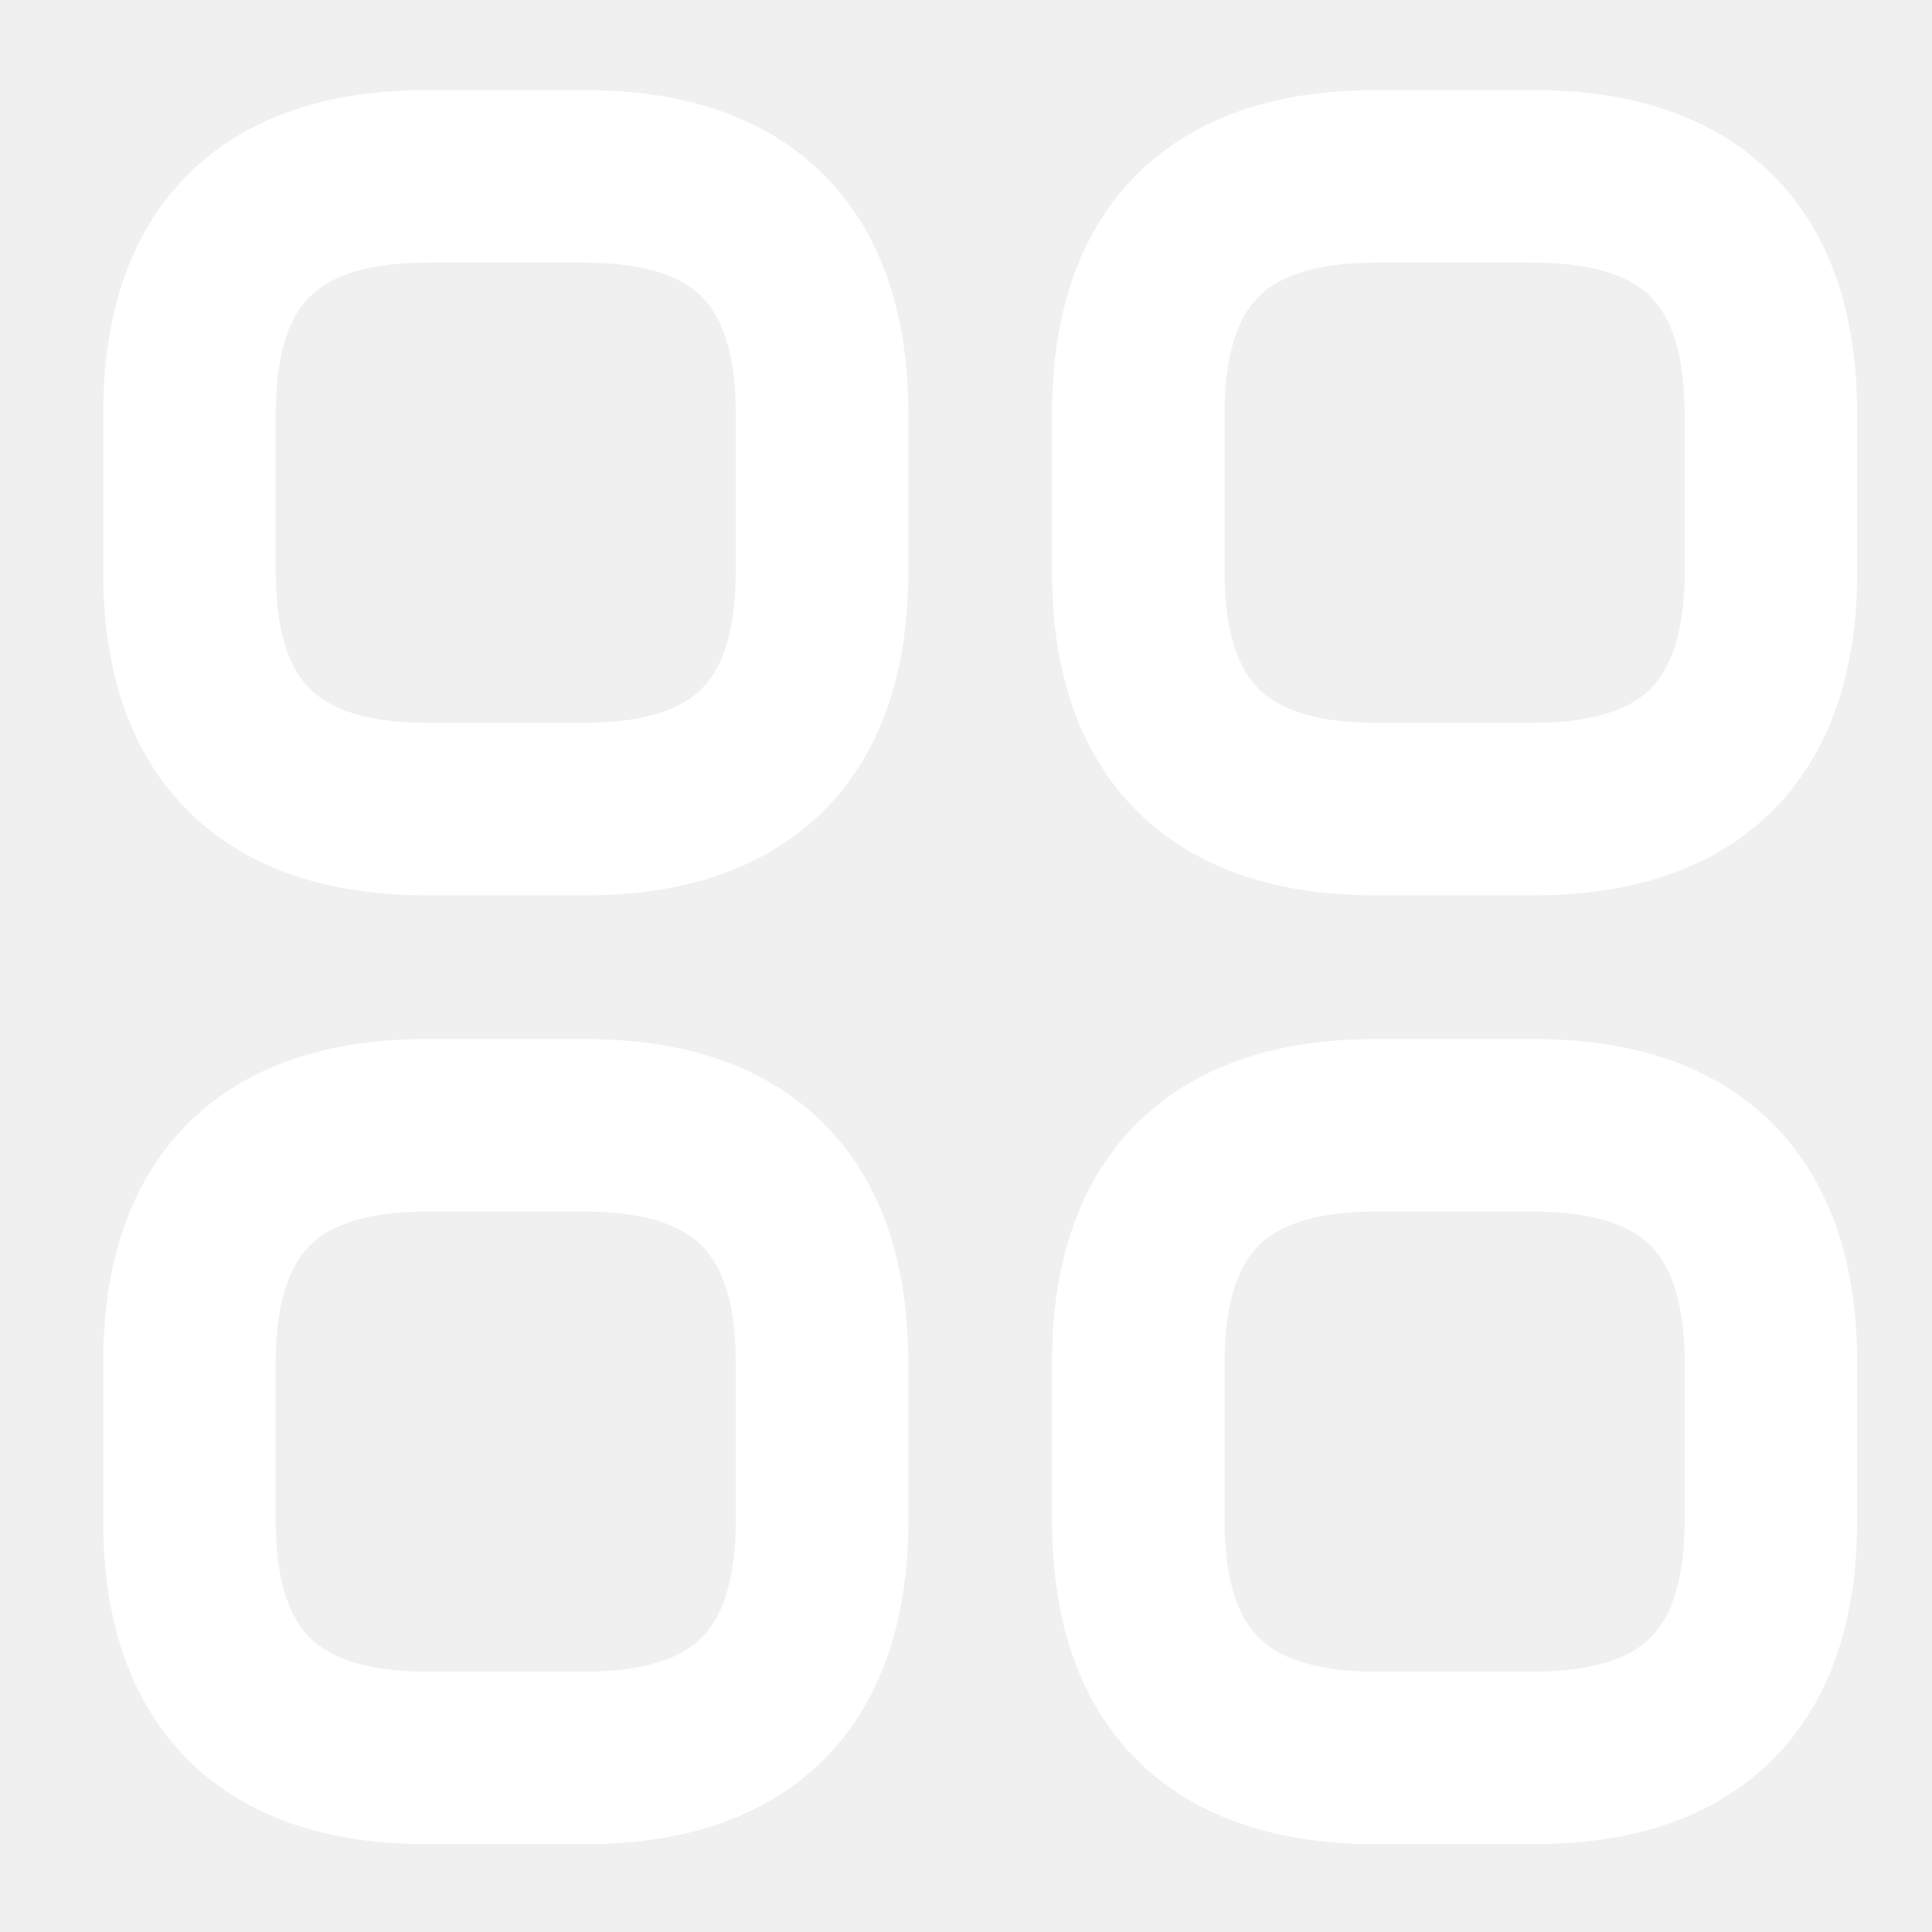
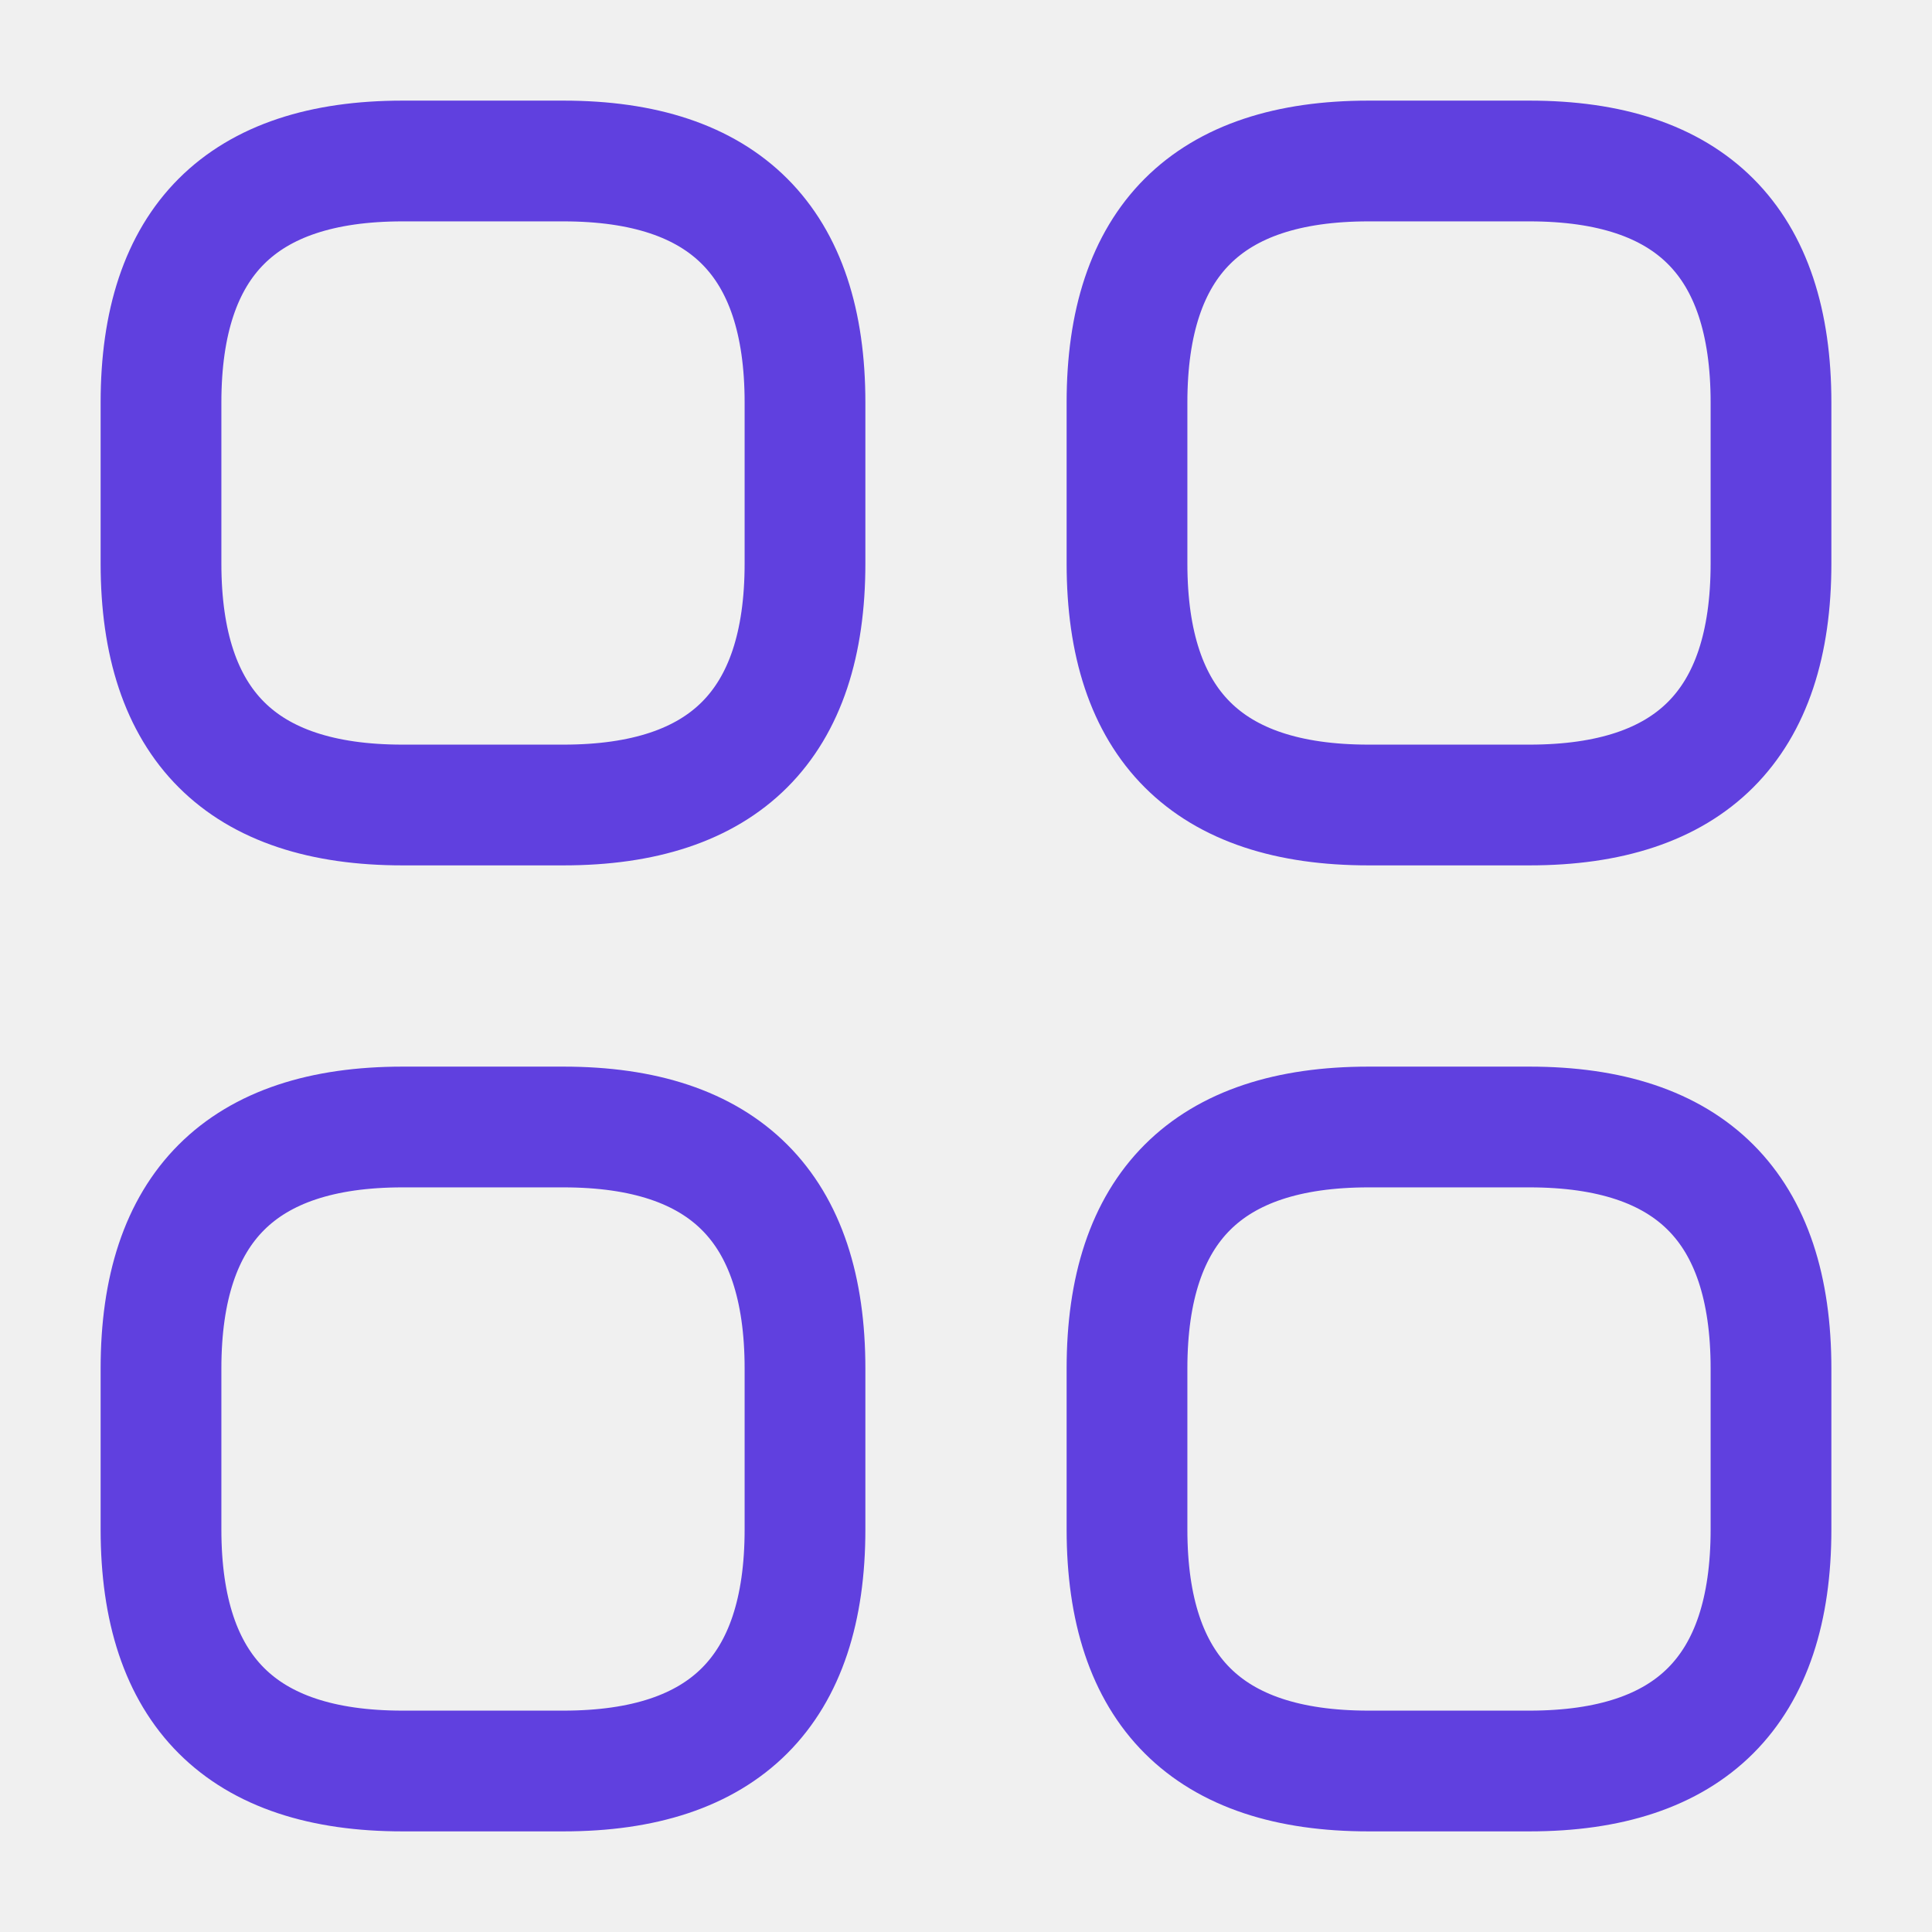
- <svg xmlns="http://www.w3.org/2000/svg" width="33" height="33" viewBox="0 0 33 33" fill="none">
-   <path d="M7.288 13.819H9.989C12.69 13.819 14.041 12.468 14.041 9.767V7.065C14.041 4.364 12.69 3.013 9.989 3.013H7.288C4.586 3.013 3.236 4.364 3.236 7.065V9.767C3.236 12.468 4.586 13.819 7.288 13.819Z" stroke="white" stroke-width="2.947" stroke-miterlimit="10" stroke-linecap="round" stroke-linejoin="round" />
-   <path d="M23.495 13.819H26.197C28.898 13.819 30.248 12.468 30.248 9.767V7.065C30.248 4.364 28.898 3.013 26.197 3.013H23.495C20.794 3.013 19.443 4.364 19.443 7.065V9.767C19.443 12.468 20.794 13.819 23.495 13.819Z" stroke="white" stroke-width="2.947" stroke-miterlimit="10" stroke-linecap="round" stroke-linejoin="round" />
-   <path d="M23.495 30.026H26.197C28.898 30.026 30.248 28.676 30.248 25.974V23.273C30.248 20.572 28.898 19.221 26.197 19.221H23.495C20.794 19.221 19.443 20.572 19.443 23.273V25.974C19.443 28.676 20.794 30.026 23.495 30.026Z" stroke="white" stroke-width="2.947" stroke-miterlimit="10" stroke-linecap="round" stroke-linejoin="round" />
-   <path d="M7.288 30.026H9.989C12.69 30.026 14.041 28.676 14.041 25.974V23.273C14.041 20.572 12.69 19.221 9.989 19.221H7.288C4.586 19.221 3.236 20.572 3.236 23.273V25.974C3.236 28.676 4.586 30.026 7.288 30.026Z" stroke="white" stroke-width="2.947" stroke-miterlimit="10" stroke-linecap="round" stroke-linejoin="round" />
+ <svg xmlns="http://www.w3.org/2000/svg" width="24" height="24" viewBox="0 0 24 24" fill="none">
+   <path d="M5 10H7C9 10 10 9 10 7V5C10 3 9 2 7 2H5C3 2 2 3 2 5V7C2 9 3 10 5 10Z" stroke="#6040DF" stroke-width="1.5" stroke-miterlimit="10" stroke-linecap="round" stroke-linejoin="round" />
+   <path d="M17 10H19C21 10 22 9 22 7V5C22 3 21 2 19 2H17C15 2 14 3 14 5V7C14 9 15 10 17 10Z" stroke="#6040DF" stroke-width="1.5" stroke-miterlimit="10" stroke-linecap="round" stroke-linejoin="round" />
+   <path d="M17 22H19C21 22 22 21 22 19V17C22 15 21 14 19 14H17C15 14 14 15 14 17V19C14 21 15 22 17 22Z" stroke="#6040DF" stroke-width="1.5" stroke-miterlimit="10" stroke-linecap="round" stroke-linejoin="round" />
+   <path d="M5 22H7C9 22 10 21 10 19V17C10 15 9 14 7 14H5C3 14 2 15 2 17V19C2 21 3 22 5 22Z" stroke="#6040DF" stroke-width="1.5" stroke-miterlimit="10" stroke-linecap="round" stroke-linejoin="round" />
</svg>
